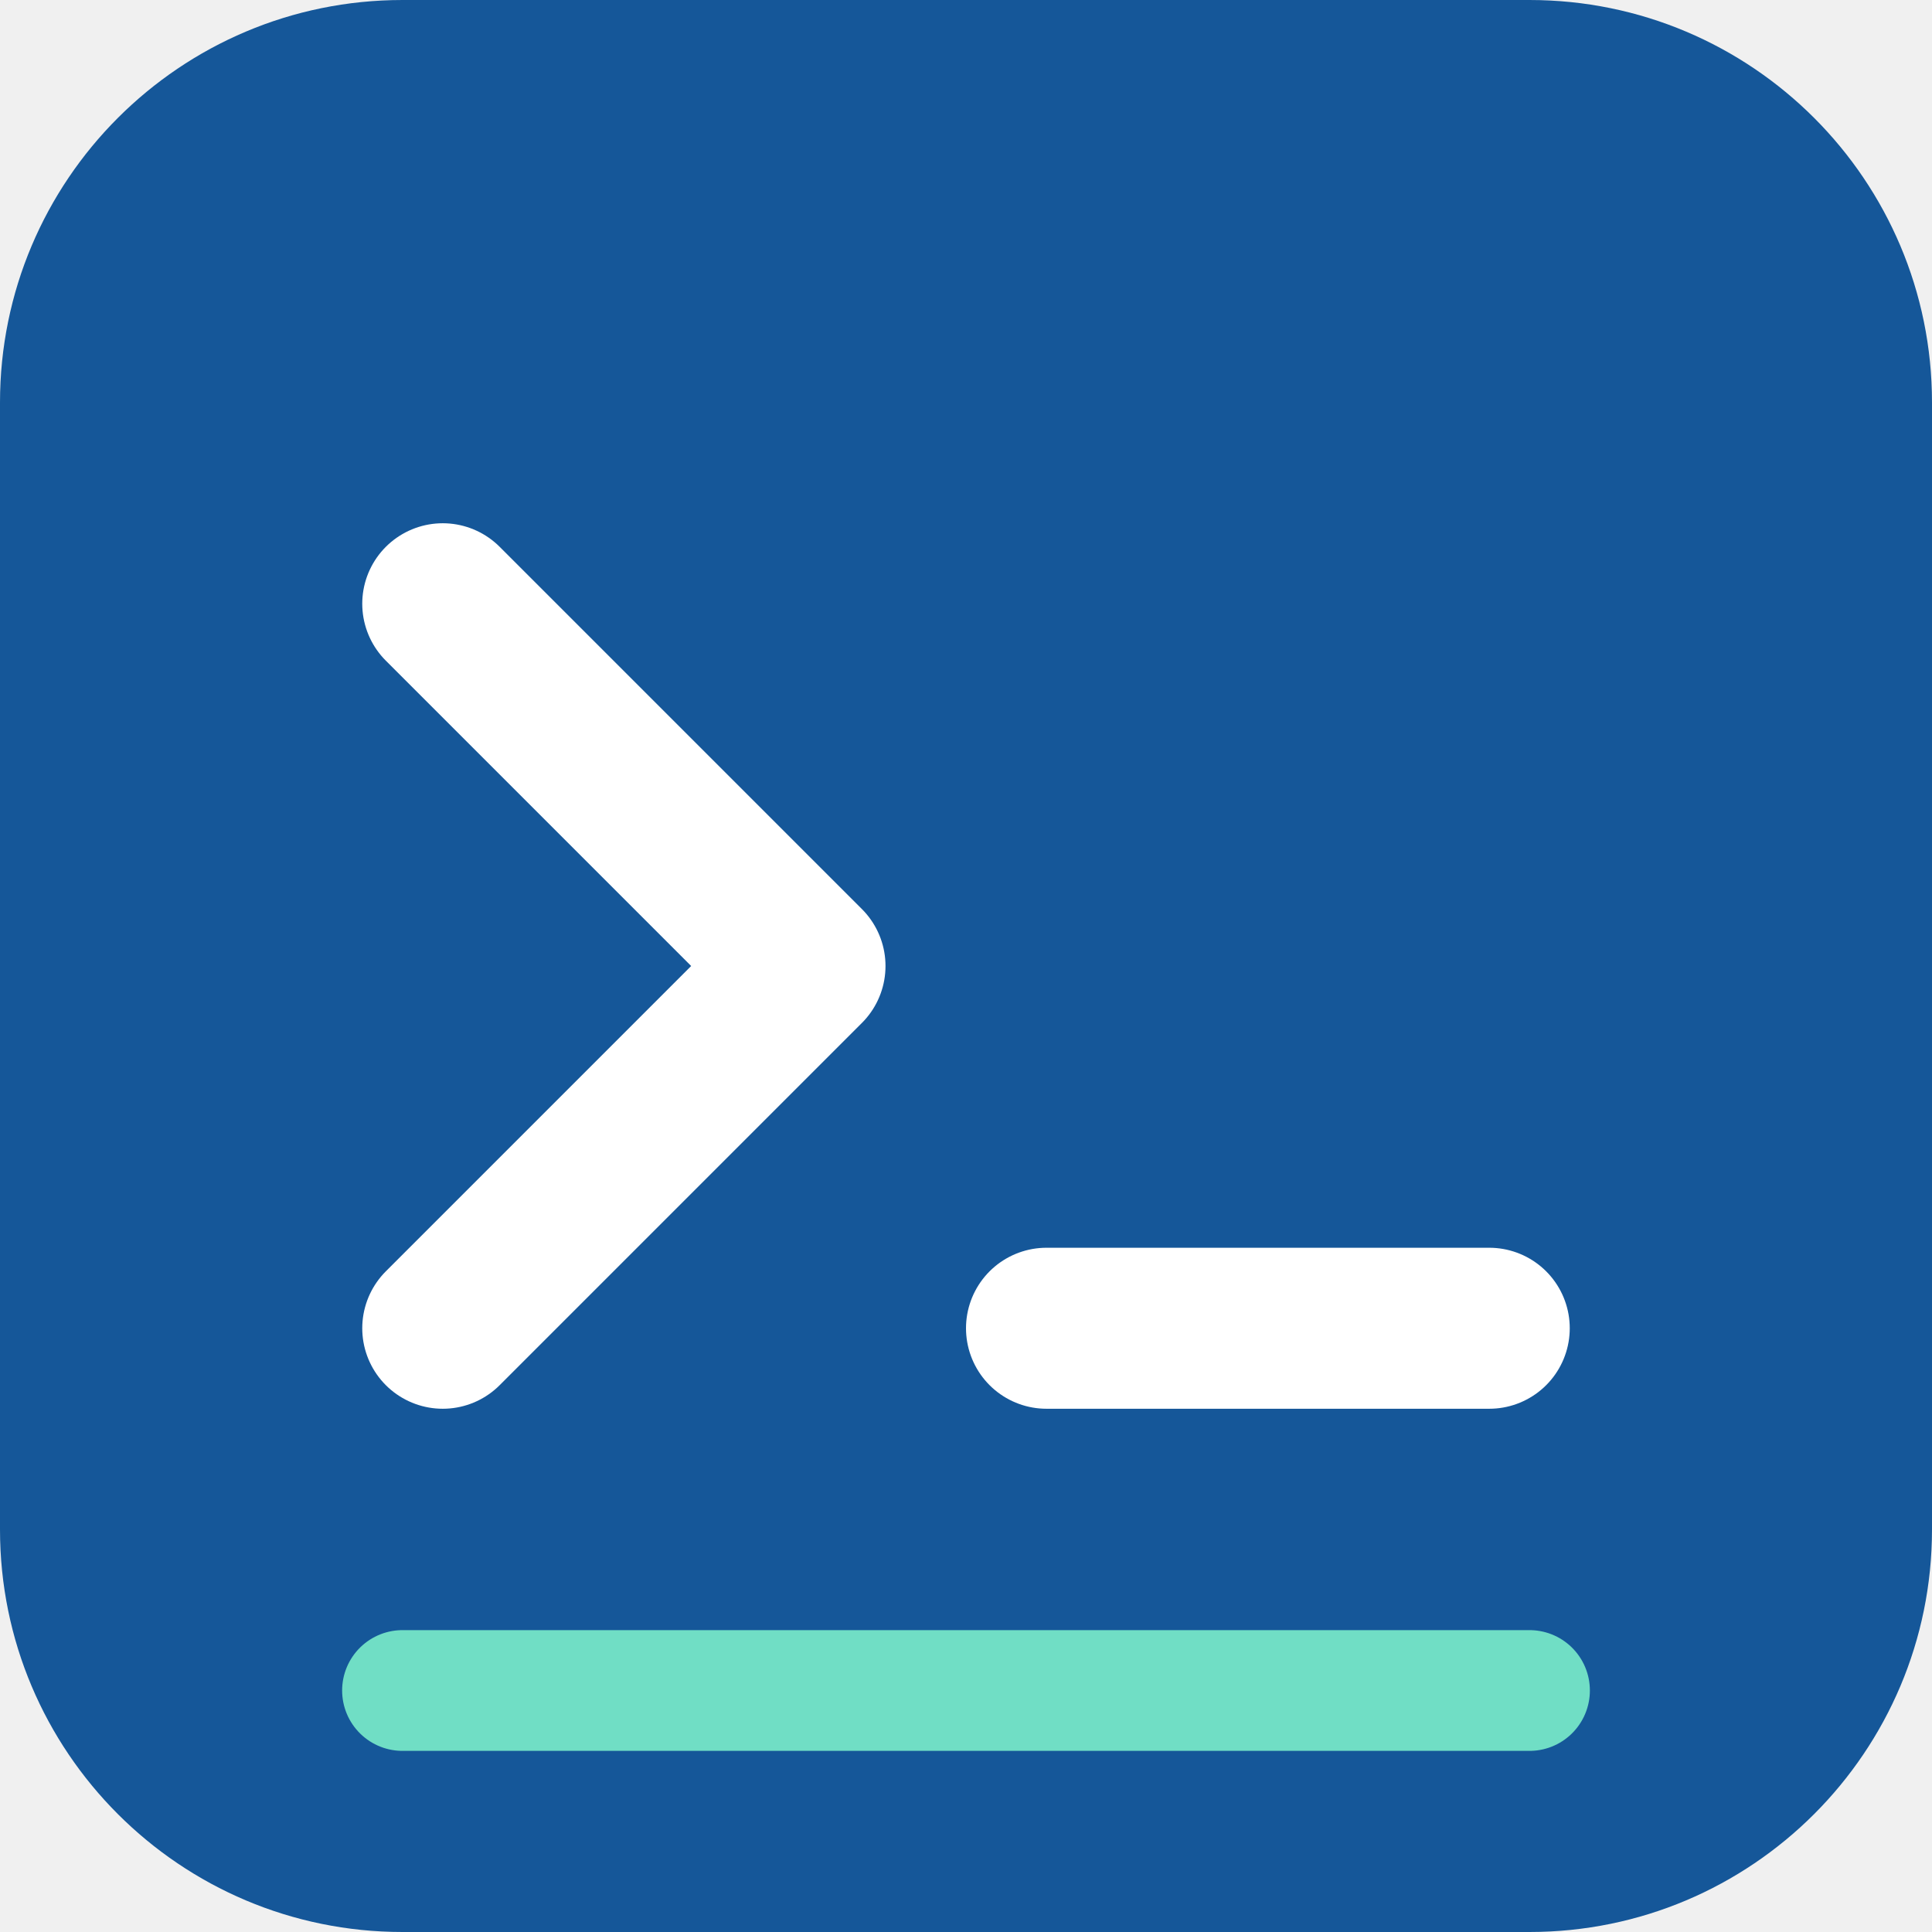
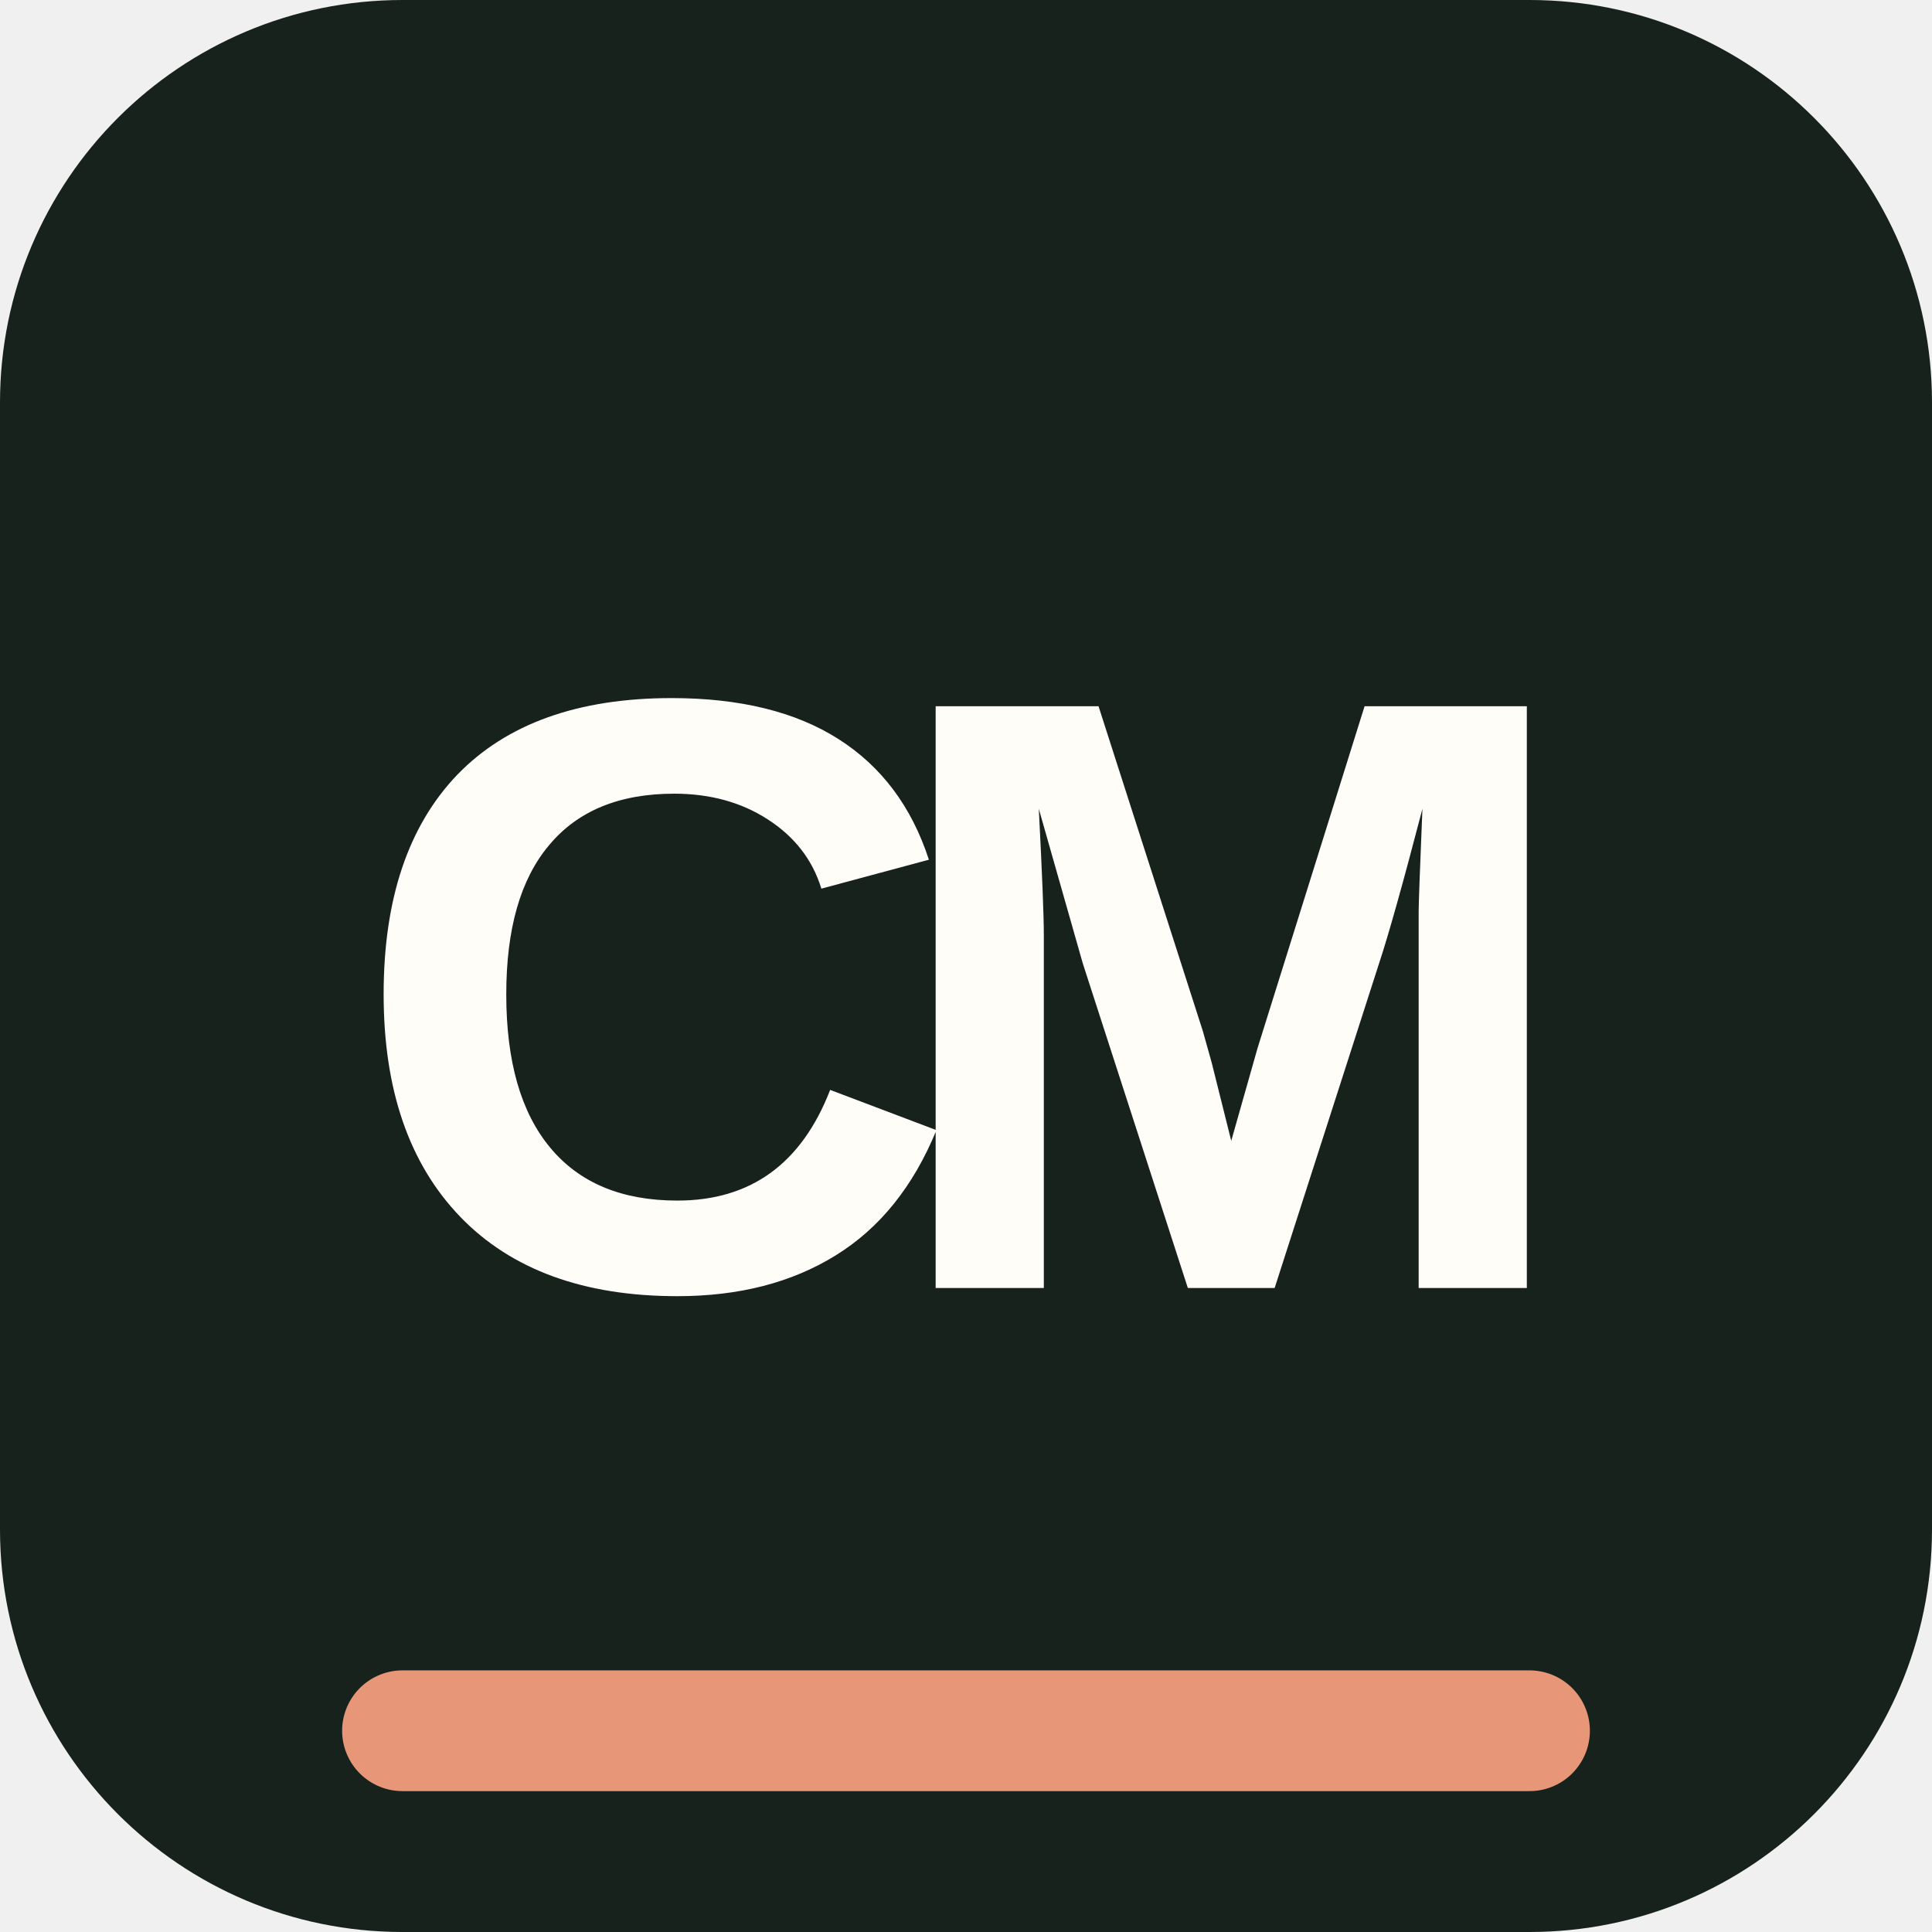
<svg xmlns="http://www.w3.org/2000/svg" width="48" height="48" viewBox="0 0 48 48" role="img" aria-labelledby="title desc">
-   <rect width="48" height="48" rx="10" fill="#155799" />
-   <path d="m11 15 9 9-9 9m15 0h11" fill="none" stroke="#fff" stroke-width="4" stroke-linecap="round" stroke-linejoin="round" />
-   <path d="M10 42h28" stroke="#70dec5" stroke-width="3" stroke-linecap="round" />
+   <rect width="48" height="48" rx="10" fill="#17221c" />
+   <text x="24" y="32" fill="#fffdf8" font-family="Segoe UI, Arial, sans-serif" font-size="21" font-weight="700" letter-spacing="-2" text-anchor="middle">CM</text>
+   <path d="M10 43h28" stroke="#e79778" stroke-width="3" stroke-linecap="round" />
</svg>
